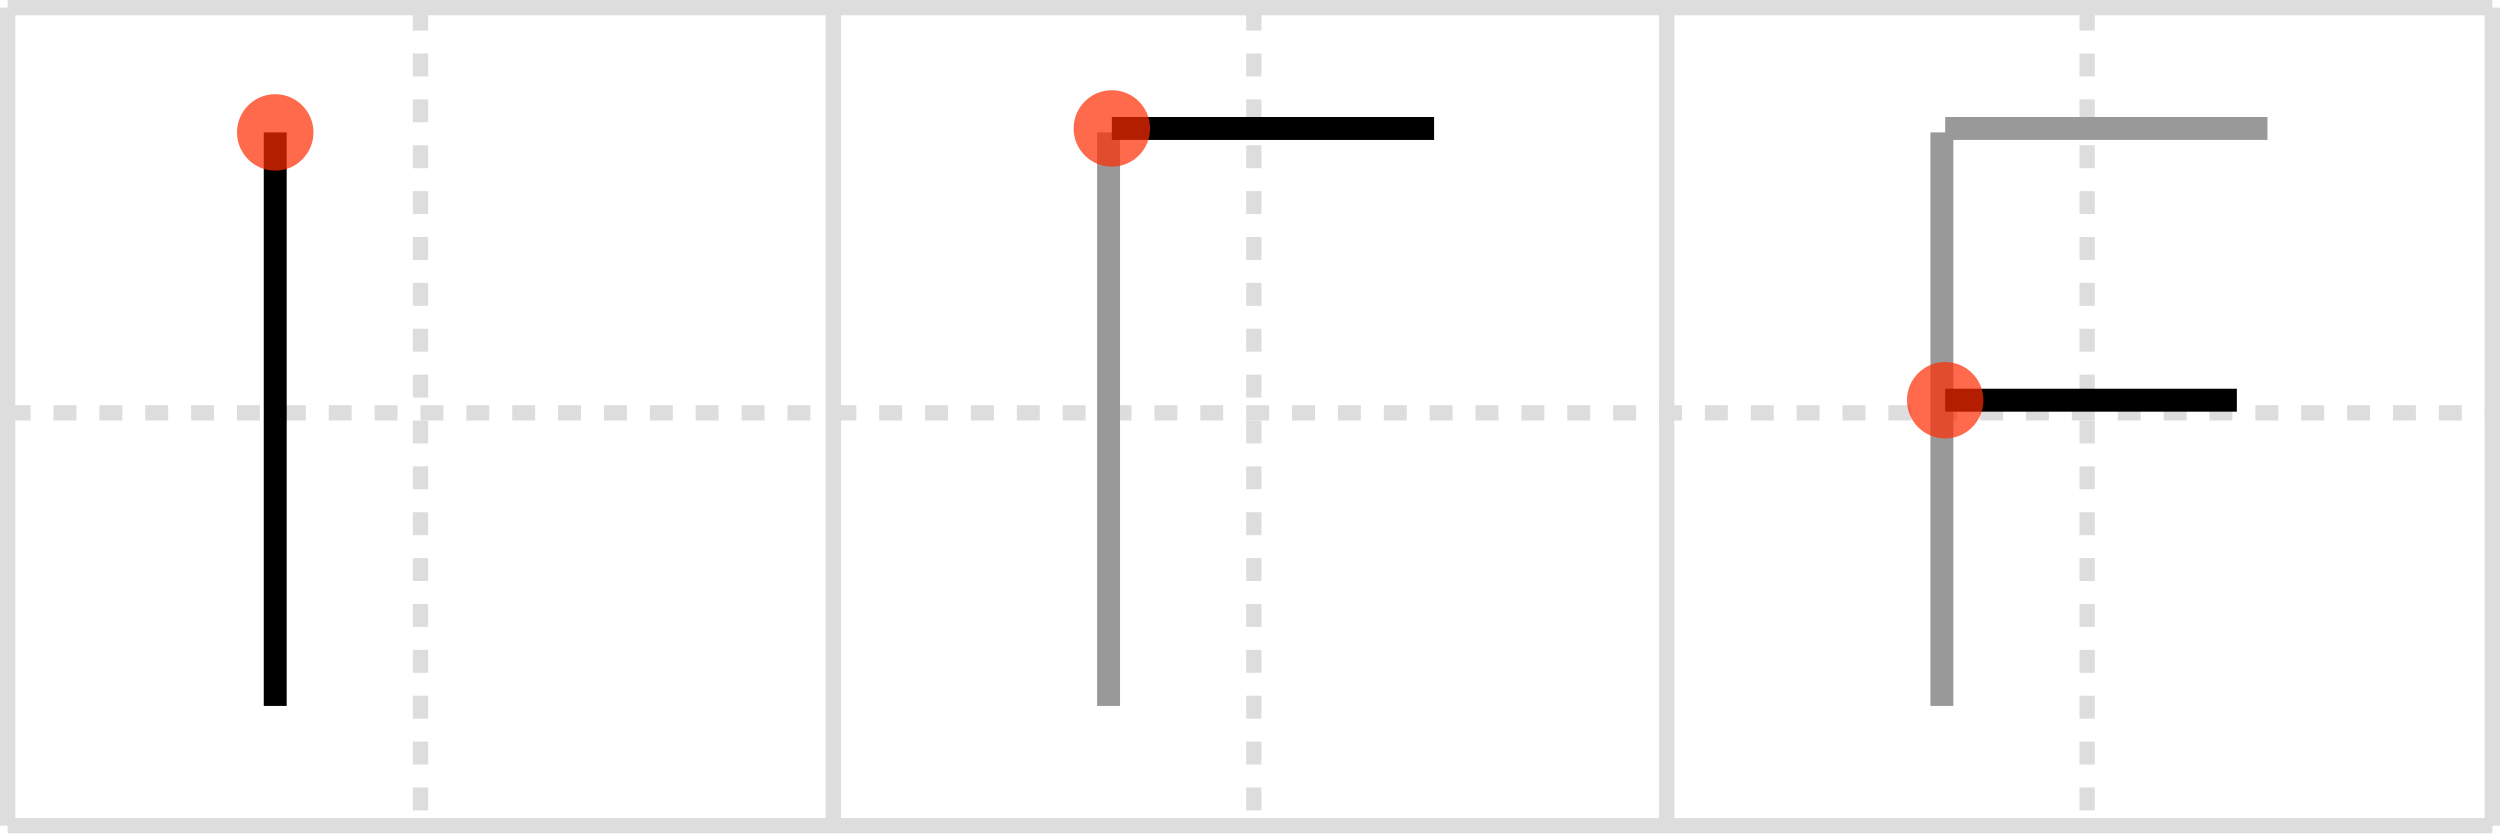
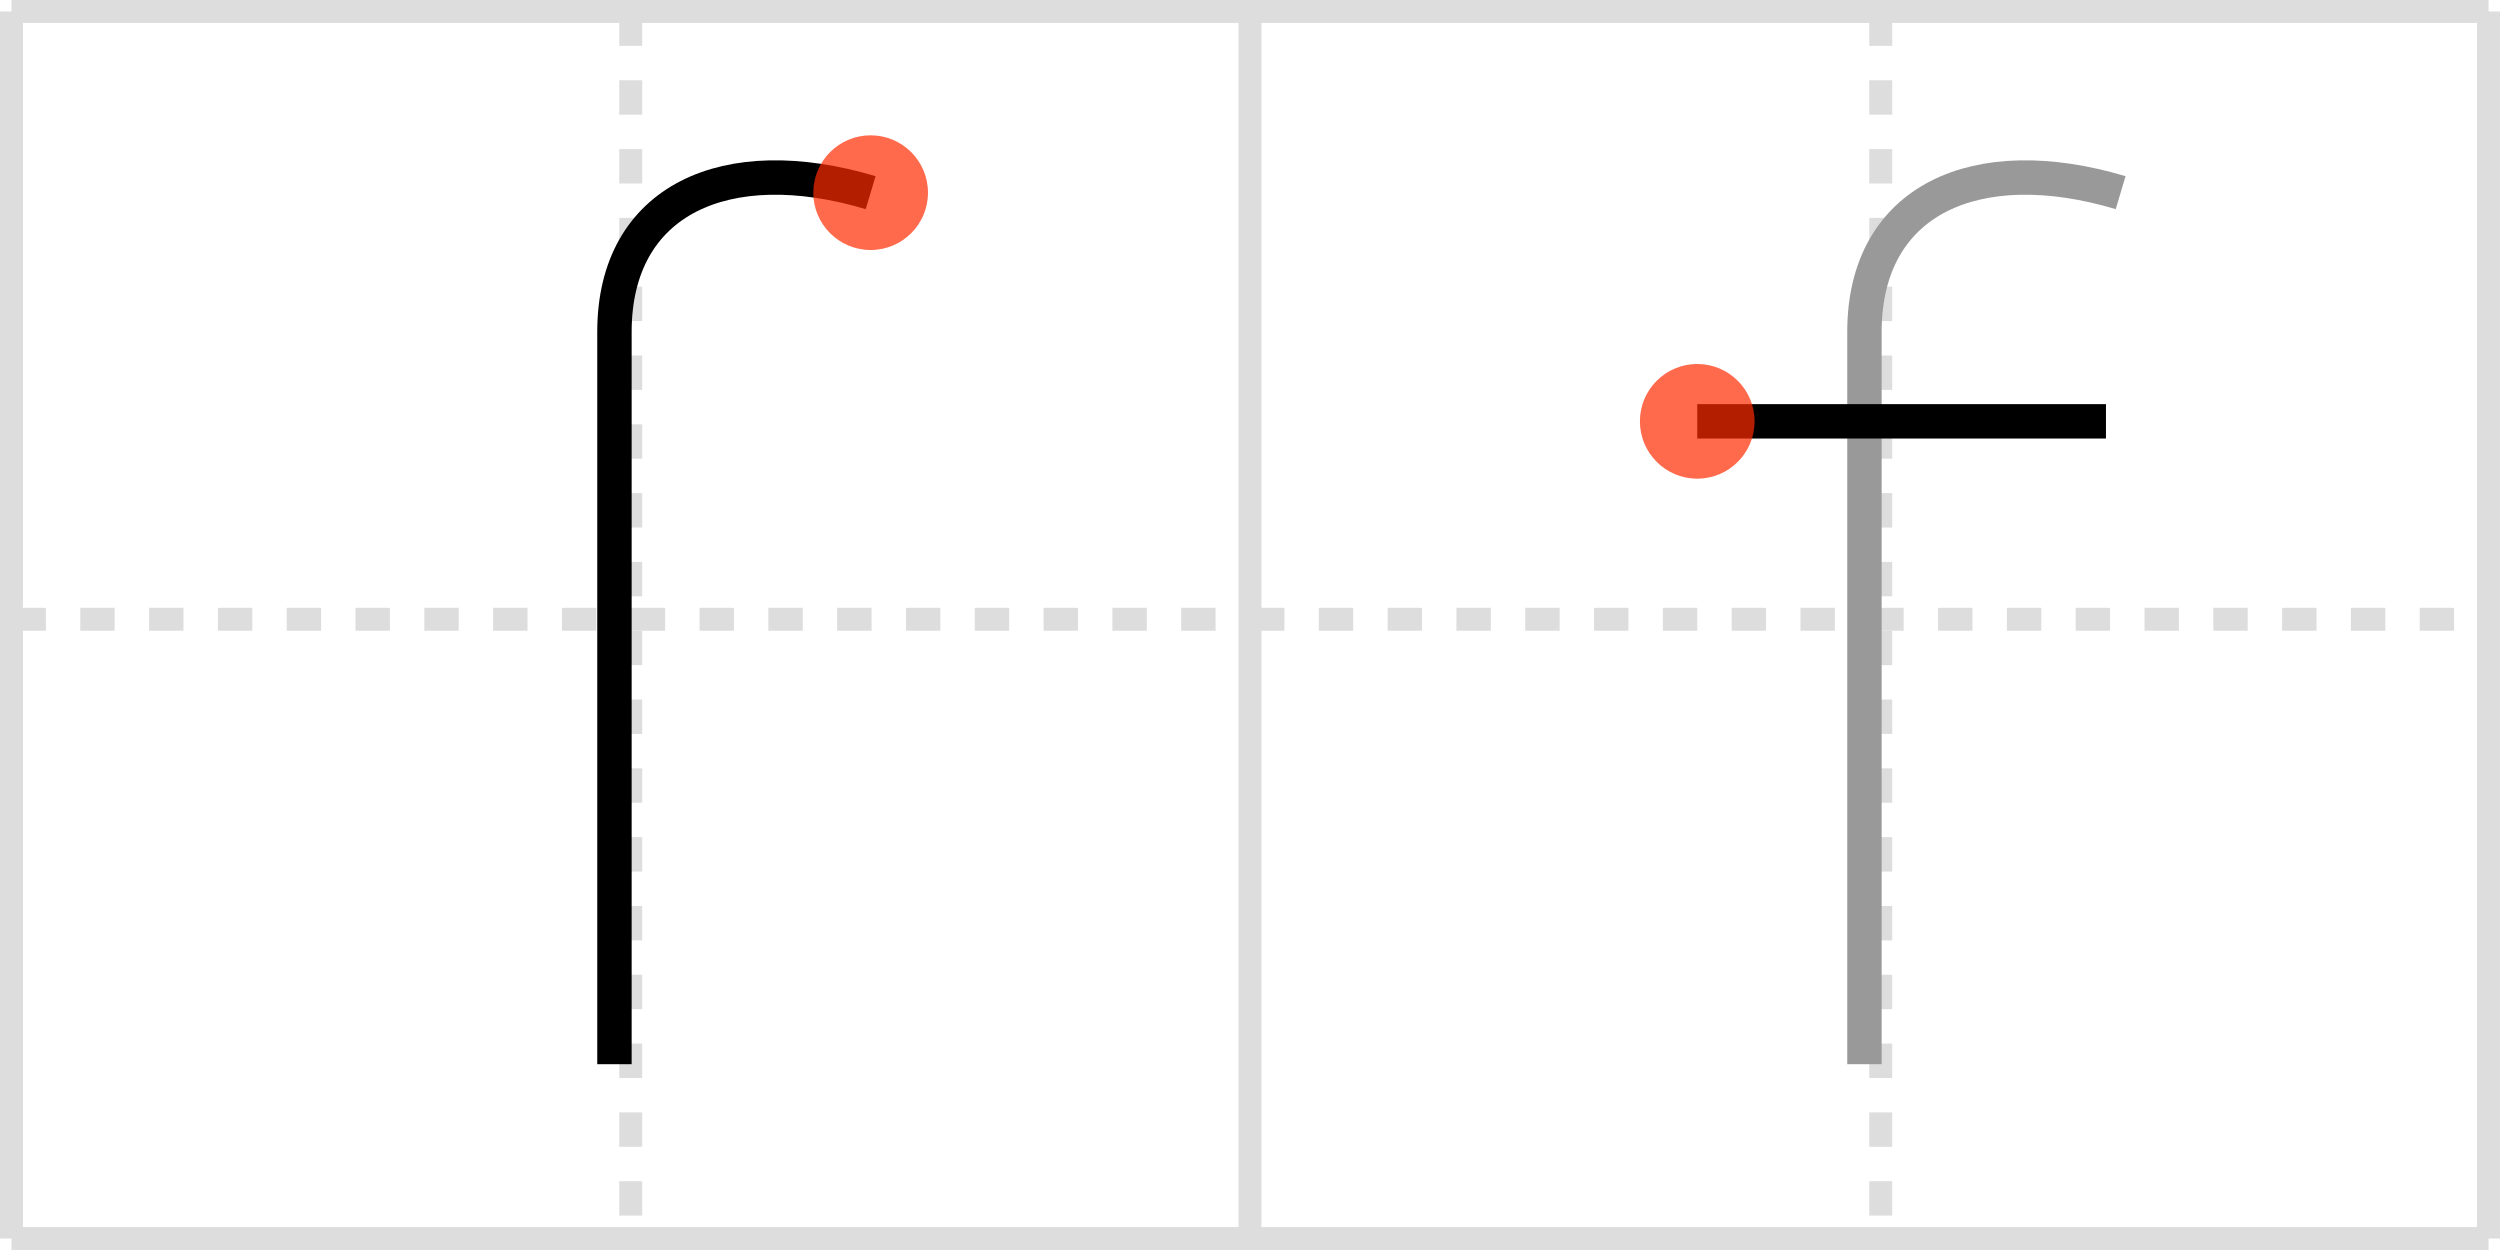
- <svg xmlns="http://www.w3.org/2000/svg" width="327px" height="109px" viewBox="0 0 327 109" xml:space="preserve" version="1.1" baseProfile="full">
-   <line x1="1" y1="1" x2="326" y2="1" style="stroke:#ddd;stroke-width:2" />
+ <svg xmlns="http://www.w3.org/2000/svg" width="218px" height="109px" viewBox="0 0 218 109" xml:space="preserve" version="1.1" baseProfile="full">
+   <line x1="1" y1="1" x2="217" y2="1" style="stroke:#ddd;stroke-width:2" />
  <line x1="1" y1="1" x2="1" y2="108" style="stroke:#ddd;stroke-width:2" />
-   <line x1="1" y1="108" x2="326" y2="108" style="stroke:#ddd;stroke-width:2" />
-   <line x1="326" y1="1" x2="326" y2="108" style="stroke:#ddd;stroke-width:2" />
+   <line x1="1" y1="108" x2="217" y2="108" style="stroke:#ddd;stroke-width:2" />
+   <line x1="217" y1="1" x2="217" y2="108" style="stroke:#ddd;stroke-width:2" />
  <line x1="109" y1="1" x2="109" y2="108" style="stroke:#ddd;stroke-width:2" />
-   <line x1="218" y1="1" x2="218" y2="108" style="stroke:#ddd;stroke-width:2" />
-   <line x1="1" y1="54" x2="326" y2="54" style="stroke:#ddd;stroke-width:2;stroke-dasharray:3 3" />
+   <line x1="1" y1="54" x2="217" y2="54" style="stroke:#ddd;stroke-width:2;stroke-dasharray:3 3" />
  <line x1="55" y1="1" x2="55" y2="108" style="stroke:#ddd;stroke-width:2;stroke-dasharray:3 3" />
  <line x1="164" y1="1" x2="164" y2="108" style="stroke:#ddd;stroke-width:2;stroke-dasharray:3 3" />
-   <line x1="273" y1="1" x2="273" y2="108" style="stroke:#ddd;stroke-width:2;stroke-dasharray:3 3" />
-   <path d="M36.0,17.32c0,9.1,0,63.75,0,75.02" style="fill:none;stroke:black;stroke-width:3" />
-   <circle cx="36.0" cy="17.32" r="5" stroke-width="0" fill="#FF2A00" opacity="0.7" />
-   <path d="M145.0,17.32c0,9.1,0,63.75,0,75.02" style="fill:none;stroke:#999;stroke-width:3" />
-   <path d="M145.43,16.8c2.31,0,21.19,0,42.15,0" style="fill:none;stroke:black;stroke-width:3" />
-   <circle cx="145.43" cy="16.8" r="5" stroke-width="0" fill="#FF2A00" opacity="0.7" />
-   <path d="M254.0,17.32c0,9.1,0,63.75,0,75.02" style="fill:none;stroke:#999;stroke-width:3" />
-   <path d="M254.43,16.8c2.31,0,21.19,0,42.15,0" style="fill:none;stroke:#999;stroke-width:3" />
-   <path d="M254.43,52.35c2.31,0,17.19,0,38.15,0" style="fill:none;stroke:black;stroke-width:3" />
-   <circle cx="254.43" cy="52.35" r="5" stroke-width="0" fill="#FF2A00" opacity="0.7" />
+   <path d="M75.92,16.8c-12.58-3.76-22.34,0.58-22.34,12.14c0,11.57,0,55.91,0,63.86" style="fill:none;stroke:black;stroke-width:3" />
+   <circle cx="75.92" cy="16.8" r="5" stroke-width="0" fill="#FF2A00" opacity="0.7" />
+   <path d="M184.92,16.8c-12.58-3.76-22.34,0.58-22.34,12.14c0,11.57,0,55.91,0,63.86" style="fill:none;stroke:#999;stroke-width:3" />
+   <path d="M148.0,36.74c5.35,0,30.01,0,35.64,0" style="fill:none;stroke:black;stroke-width:3" />
+   <circle cx="148.0" cy="36.74" r="5" stroke-width="0" fill="#FF2A00" opacity="0.7" />
</svg>
